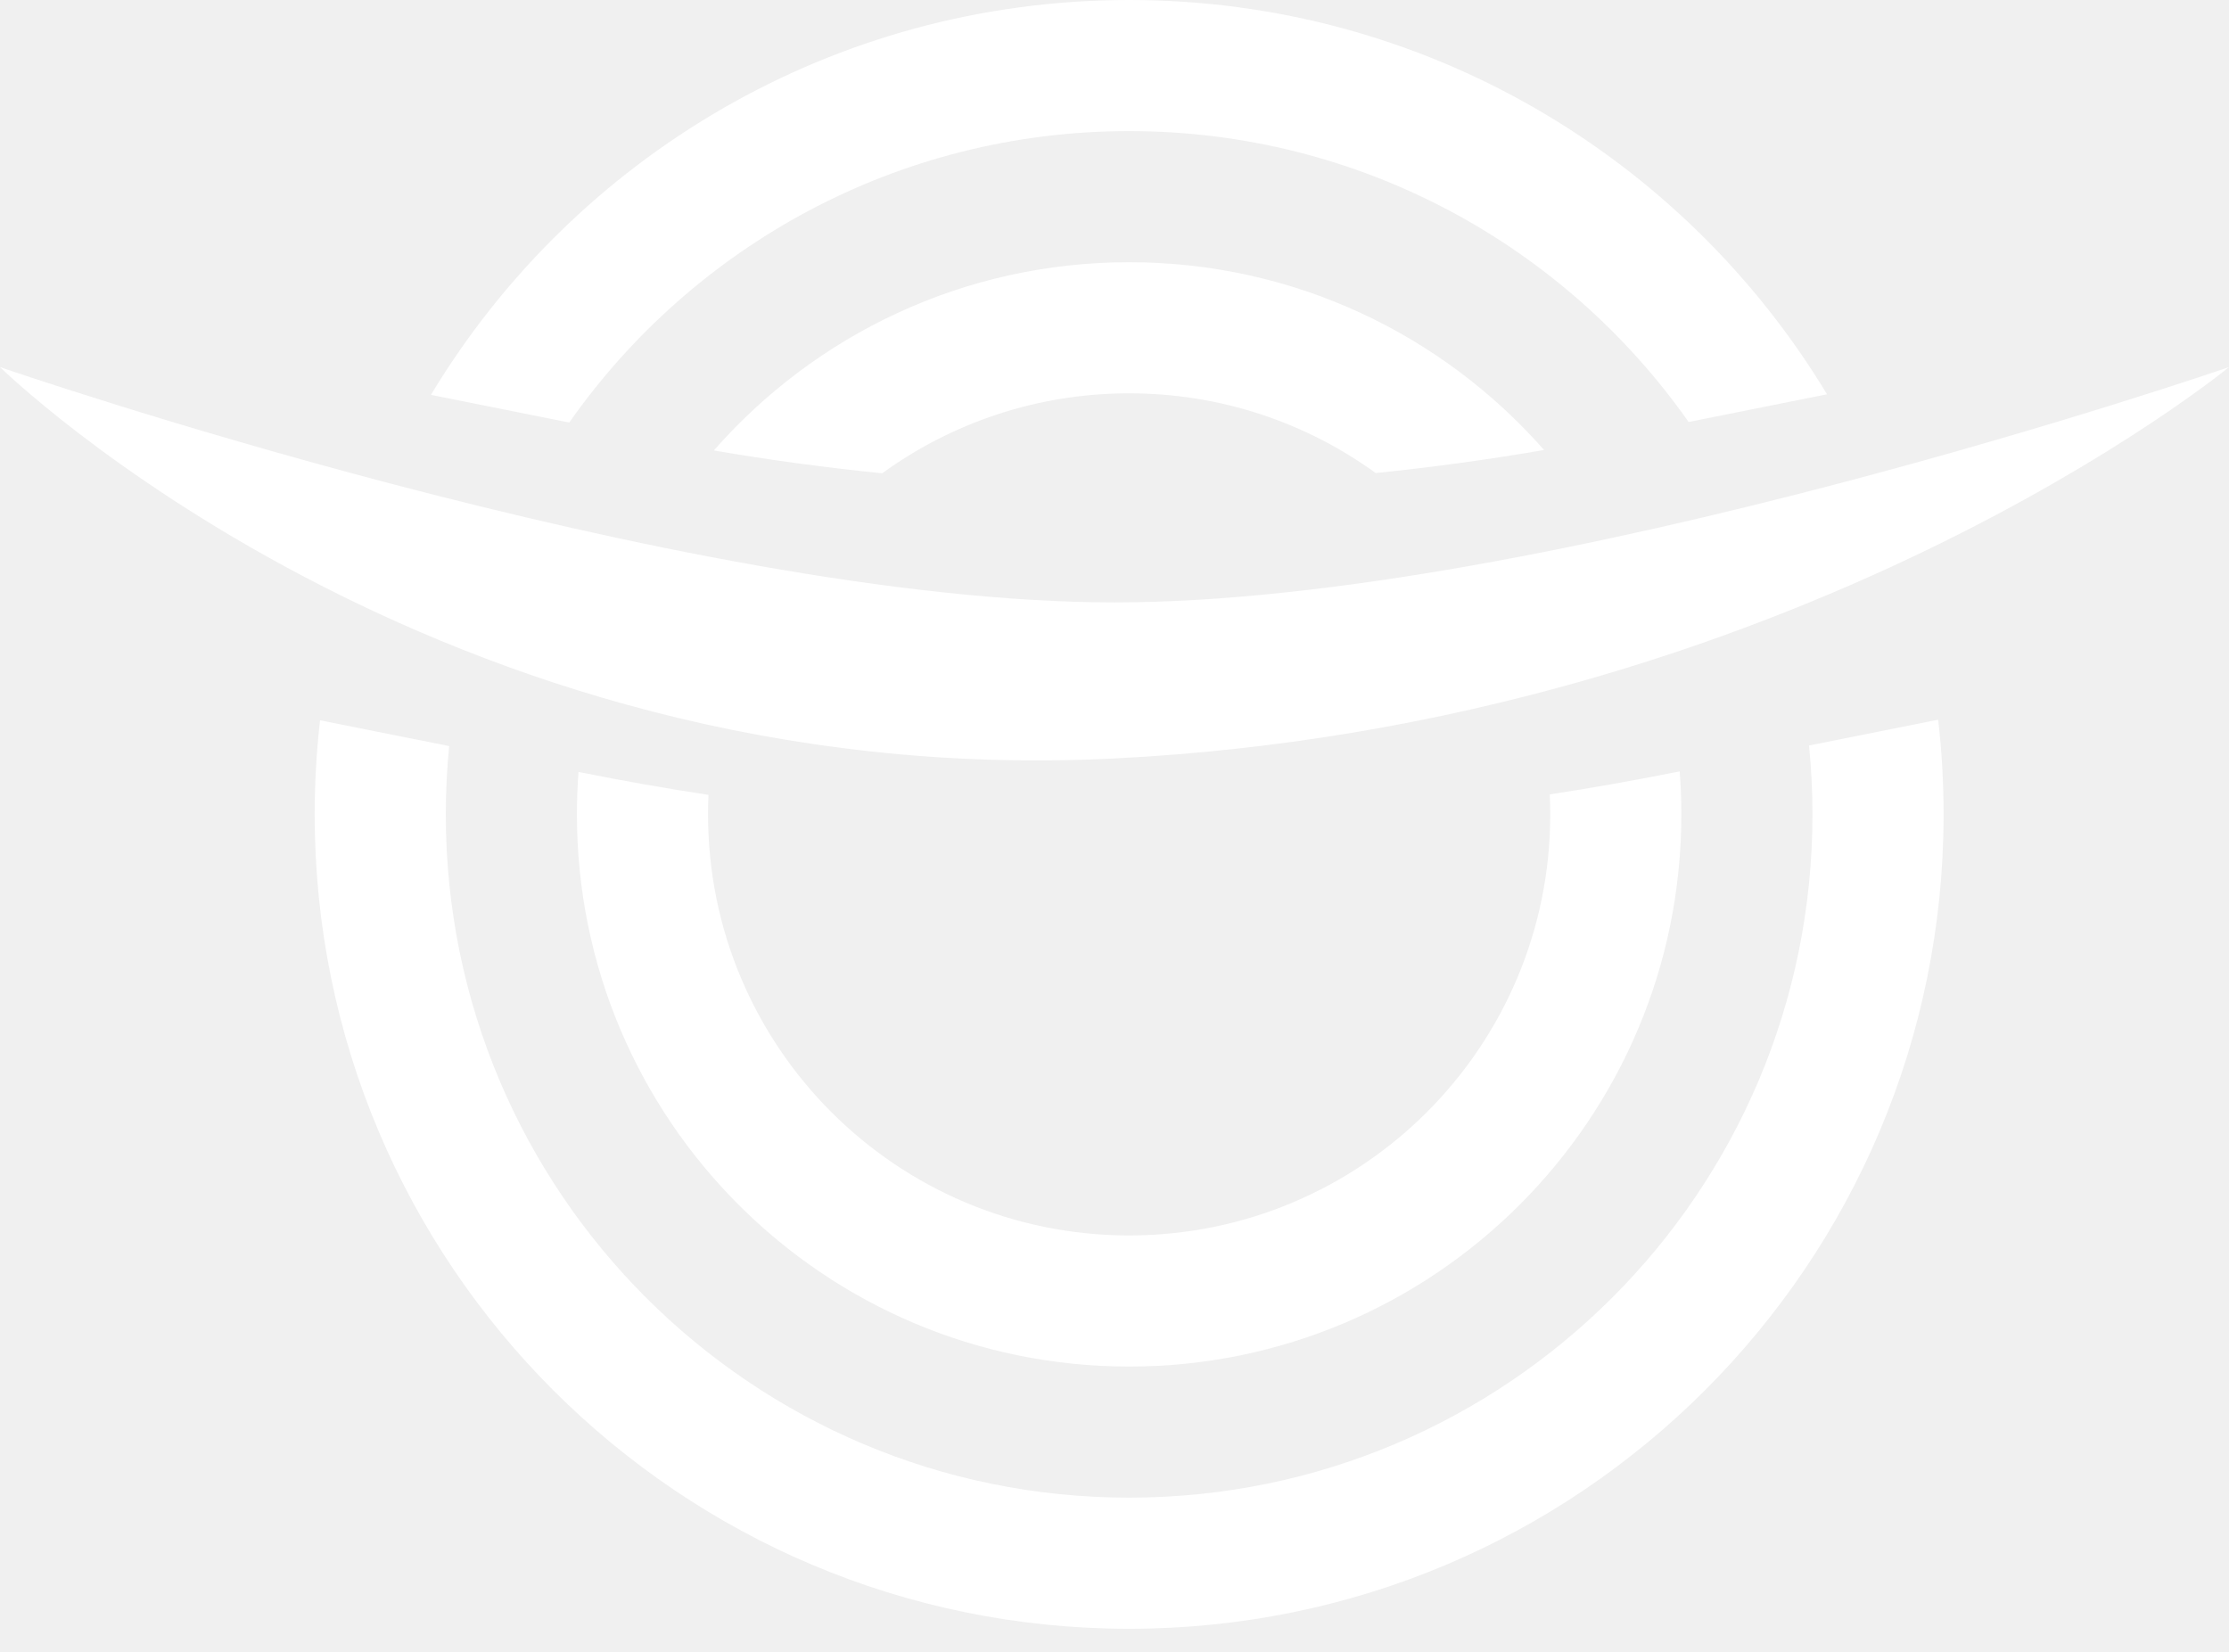
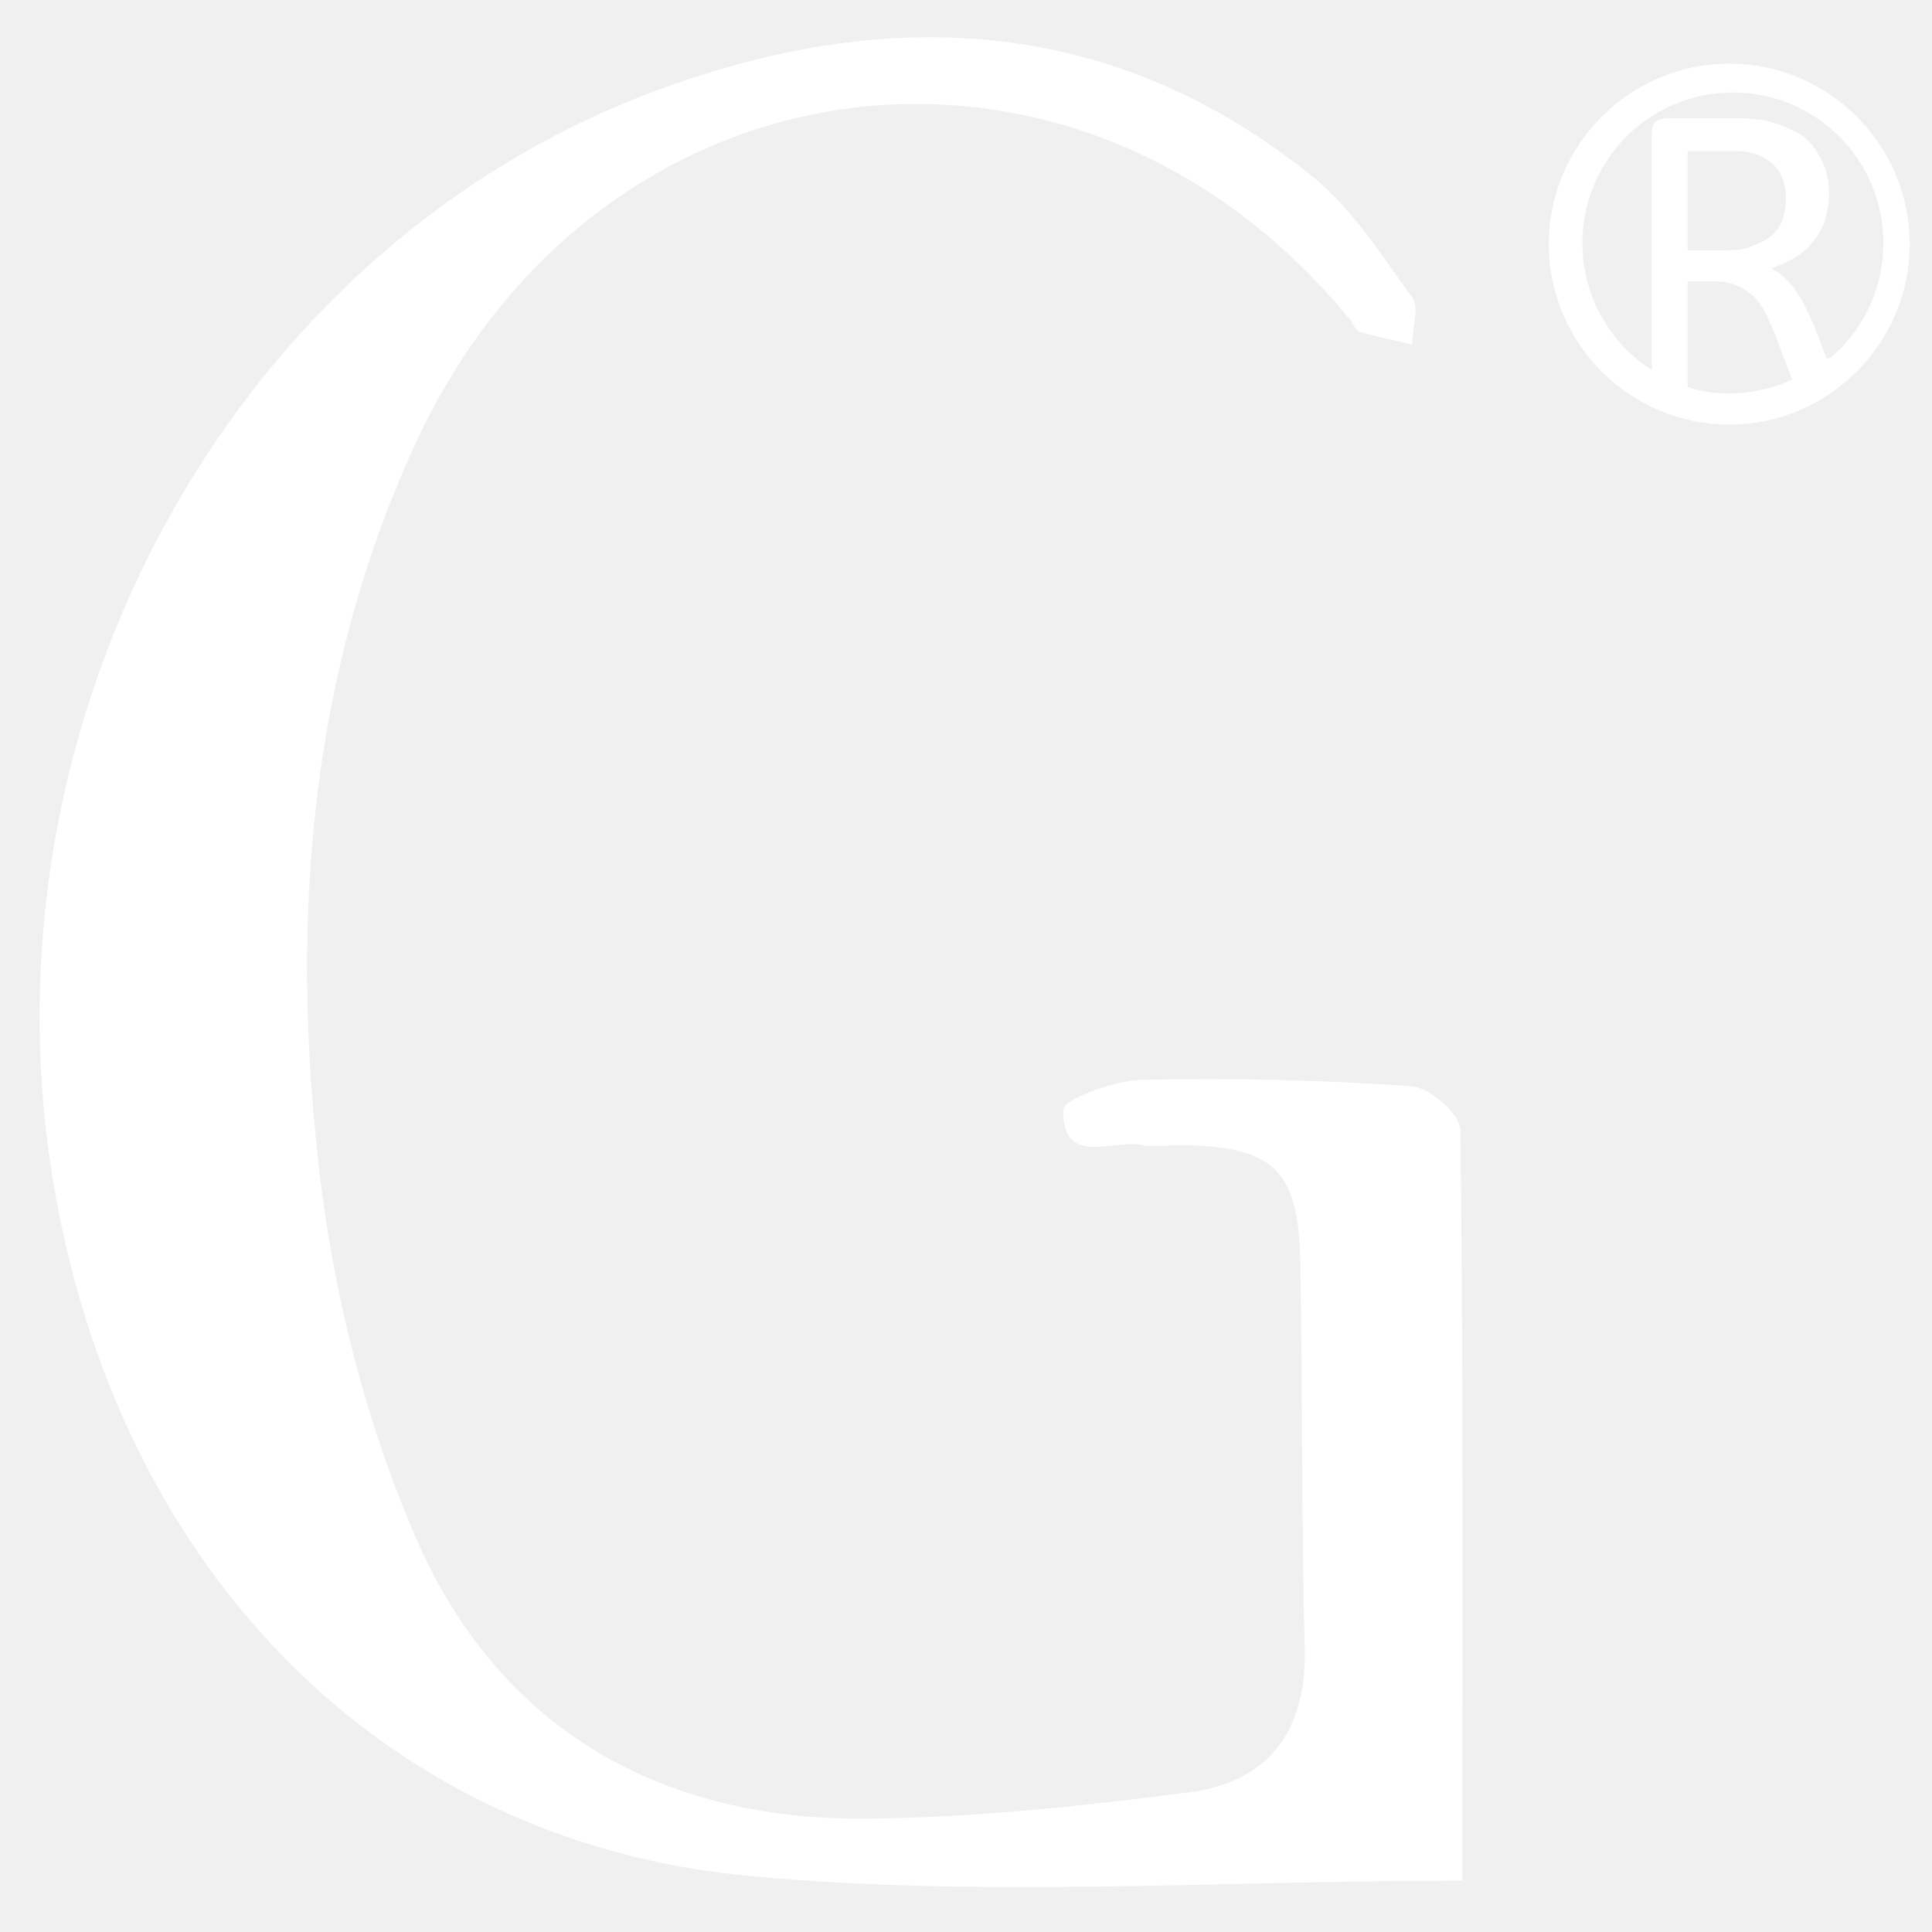
- <svg xmlns="http://www.w3.org/2000/svg" width="85" height="63" viewBox="0 0 85 63" fill="none">
-   <path fill-rule="evenodd" clip-rule="evenodd" d="M27.017 30.314C27.006 30.56 27 30.808 27 31.058C27 39.927 34.189 47.116 43.058 47.116C51.927 47.116 59.116 39.927 59.116 31.058C59.116 30.803 59.11 30.549 59.098 30.296C60.699 30.051 62.295 29.77 63.886 29.451L64.053 29.418C64.095 29.959 64.116 30.506 64.116 31.058C64.116 42.688 54.688 52.116 43.058 52.116C31.428 52.116 22 42.688 22 31.058C22 30.514 22.021 29.975 22.061 29.441L22.114 29.451C23.743 29.777 25.378 30.065 27.017 30.314ZM52.461 18.04C49.818 16.127 46.57 15 43.058 15C39.54 15 36.286 16.131 33.641 18.05C31.494 17.834 29.353 17.544 27.221 17.179C31.081 12.778 36.745 10 43.058 10C49.363 10 55.021 12.771 58.88 17.161C56.749 17.529 54.608 17.821 52.461 18.04ZM68.985 28.432C69.072 29.295 69.116 30.172 69.116 31.058C69.116 45.45 57.45 57.116 43.058 57.116C28.667 57.116 17 45.45 17 31.058C17 30.179 17.044 29.311 17.128 28.454L12.205 27.47C12.07 28.647 12 29.844 12 31.058C12 48.211 25.905 62.116 43.058 62.116C60.211 62.116 74.116 48.211 74.116 31.058C74.116 29.837 74.046 28.632 73.909 27.447L68.985 28.432ZM69.671 15.037L64.393 16.093C59.678 9.384 51.88 5 43.058 5C34.227 5 26.422 9.393 21.709 16.113L16.433 15.058C21.867 6.035 31.758 0 43.058 0C54.35 0 64.234 6.026 69.671 15.037Z" fill="white" />
-   <mask id="path-2-inside-1" fill="white">
-     <path d="M42.5 28.925C16.546 30.231 0 14 0 14C0 14 26 22.974 42.5 22.974C59 22.974 85 14 85 14C85 14 68.454 27.619 42.5 28.925Z" />
-   </mask>
-   <path d="M0 14L5.873 -3.015L-12.605 26.849L0 14ZM42.5 28.925L41.595 10.948L42.5 28.925ZM85 14L96.439 27.898L79.127 -3.015L85 14ZM0 14C-12.605 26.849 -12.6 26.855 -12.595 26.86C-12.593 26.862 -12.587 26.867 -12.584 26.871C-12.576 26.878 -12.569 26.885 -12.56 26.893C-12.544 26.909 -12.527 26.925 -12.509 26.943C-12.473 26.978 -12.432 27.017 -12.387 27.061C-12.297 27.147 -12.189 27.248 -12.064 27.365C-11.814 27.597 -11.495 27.887 -11.107 28.227C-10.333 28.906 -9.282 29.787 -7.966 30.797C-5.346 32.807 -1.615 35.375 3.117 37.872C12.559 42.854 26.401 47.758 43.405 46.903L41.595 10.948C32.645 11.398 25.237 8.839 19.917 6.033C17.268 4.635 15.241 3.227 13.948 2.235C13.307 1.743 12.863 1.366 12.631 1.162C12.515 1.061 12.454 1.004 12.448 0.999C12.446 0.997 12.458 1.008 12.484 1.033C12.497 1.045 12.513 1.061 12.533 1.081C12.544 1.09 12.555 1.101 12.566 1.113C12.572 1.119 12.579 1.125 12.585 1.131C12.588 1.134 12.593 1.139 12.595 1.141C12.6 1.145 12.605 1.15 0 14ZM43.405 46.903C59.328 46.101 72.316 41.53 81.317 37.178C85.834 34.995 89.418 32.833 91.955 31.151C93.227 30.308 94.245 29.579 94.995 29.02C95.37 28.741 95.679 28.503 95.92 28.314C96.041 28.219 96.144 28.137 96.231 28.067C96.274 28.032 96.313 28 96.348 27.972C96.365 27.958 96.382 27.945 96.397 27.932C96.404 27.926 96.412 27.92 96.419 27.914C96.422 27.911 96.428 27.907 96.429 27.906C96.434 27.902 96.439 27.898 85 14C73.561 0.102 73.566 0.099 73.57 0.095C73.572 0.093 73.576 0.089 73.579 0.087C73.586 0.082 73.591 0.077 73.597 0.073C73.608 0.063 73.618 0.055 73.628 0.047C73.647 0.032 73.661 0.02 73.673 0.011C73.695 -0.007 73.703 -0.013 73.696 -0.007C73.682 0.004 73.61 0.06 73.482 0.155C73.226 0.346 72.748 0.692 72.063 1.146C70.687 2.058 68.513 3.383 65.648 4.767C59.889 7.552 51.627 10.443 41.595 10.948L43.405 46.903ZM85 14C79.127 -3.015 79.129 -3.016 79.13 -3.016C79.131 -3.016 79.132 -3.017 79.133 -3.017C79.134 -3.017 79.135 -3.018 79.136 -3.018C79.137 -3.018 79.137 -3.018 79.135 -3.018C79.131 -3.016 79.121 -3.013 79.106 -3.008C79.074 -2.997 79.019 -2.978 78.94 -2.952C78.784 -2.899 78.537 -2.816 78.207 -2.707C77.547 -2.489 76.561 -2.169 75.317 -1.78C72.818 -1 69.327 0.039 65.375 1.075C57.005 3.268 48.283 4.974 42.5 4.974V40.974C53.217 40.974 65.745 38.193 74.5 35.899C79.111 34.691 83.151 33.487 86.043 32.585C87.494 32.132 88.668 31.751 89.494 31.478C89.908 31.341 90.235 31.232 90.468 31.153C90.584 31.114 90.677 31.082 90.744 31.059C90.778 31.047 90.806 31.038 90.828 31.031C90.838 31.027 90.847 31.024 90.855 31.021C90.859 31.02 90.862 31.019 90.865 31.018C90.867 31.017 90.868 31.017 90.869 31.016C90.871 31.016 90.873 31.015 85 14ZM42.5 4.974C36.717 4.974 27.995 3.268 19.625 1.075C15.673 0.039 12.182 -1 9.684 -1.78C8.439 -2.169 7.453 -2.489 6.793 -2.707C6.463 -2.816 6.216 -2.899 6.06 -2.952C5.981 -2.978 5.926 -2.997 5.895 -3.008C5.879 -3.013 5.869 -3.016 5.865 -3.018C5.863 -3.018 5.863 -3.018 5.864 -3.018C5.865 -3.018 5.866 -3.017 5.867 -3.017C5.868 -3.017 5.869 -3.016 5.87 -3.016C5.871 -3.016 5.873 -3.015 0 14C-5.873 31.015 -5.871 31.016 -5.869 31.016C-5.868 31.017 -5.866 31.017 -5.865 31.018C-5.862 31.019 -5.859 31.02 -5.855 31.021C-5.847 31.024 -5.838 31.027 -5.827 31.031C-5.806 31.038 -5.778 31.047 -5.744 31.059C-5.676 31.082 -5.584 31.114 -5.468 31.153C-5.235 31.232 -4.908 31.341 -4.494 31.478C-3.668 31.751 -2.494 32.132 -1.043 32.585C1.849 33.487 5.889 34.691 10.5 35.899C19.255 38.193 31.783 40.974 42.5 40.974V4.974Z" fill="white" mask="url(#path-2-inside-1)" />
+ <svg xmlns="http://www.w3.org/2000/svg" id="Capa_1" data-name="Capa 1" viewBox="0 0 85 85">
+   <defs>
+     <style>
+       .cls-1 {
+         fill: #fff;
+         stroke-width: 0px;
+       }
+     </style>
+   </defs>
+   <path class="cls-1" d="M64.39,82.74c-10.76,0-21.09.75-31.24-.19-15.55-1.36-26.87-12.45-30.34-28.14C-1.94,33.19,9.57,10.88,29.3,3.83,39.35.21,49.12.78,57.76,7.78c1.74,1.41,3.05,3.48,4.37,5.31.33.47,0,1.36,0,2.07-.75-.19-1.55-.33-2.3-.56-.19-.05-.28-.33-.42-.52C47.38-.63,26.25,2.14,18.26,19.56c-4.6,10-5.45,20.71-4.27,31.42.61,5.73,2.07,11.55,4.37,16.82,3.66,8.31,10.8,12.35,19.92,12.21,4.7-.05,9.44-.56,14.14-1.17,3.38-.47,5.07-2.68,4.98-6.29-.14-5.64-.09-11.27-.19-16.86-.05-4.23-1.13-5.26-5.31-5.31-.56,0-1.13.09-1.64,0-1.32-.28-3.52.99-3.48-1.55,0-.47,2.21-1.27,3.38-1.32,3.95-.09,7.94,0,11.93.28.8.05,2.16,1.22,2.16,1.93.14,10.9.09,21.79.09,33.07l.05-.05Z" />
+   <path class="cls-1" d="M76.08,2.8c-4.37,0-7.94,3.57-7.94,7.94s3.57,7.94,7.94,7.94,7.94-3.57,7.94-7.94-3.57-7.94-7.94-7.94ZM74.25,17.08v-4.7h1.13c.38,0,.75.05,1.03.19.28.09.52.28.75.47.19.19.38.47.52.75s.28.61.42.94l.75,1.97c-.85.38-1.78.61-2.77.61-.66,0-1.27-.09-1.83-.28v.05ZM74.25,11.02v-4.37h2.3c.19,0,.38.05.56.09.52.14.89.42,1.13.75.23.33.33.8.33,1.27,0,.33-.05.61-.14.89-.09.28-.28.52-.47.7s-.52.33-.85.47-.7.19-1.17.19c0,0-1.69,0-1.69,0ZM80.36,15.76l-.56-1.46c-.14-.33-.28-.61-.42-.89-.14-.28-.28-.47-.42-.7-.14-.19-.33-.38-.47-.52s-.38-.28-.56-.38c.38-.14.7-.28,1.03-.47s.56-.42.8-.7c.23-.28.38-.56.52-.89.09-.33.19-.75.19-1.17s-.05-.85-.19-1.22-.33-.7-.56-.99-.56-.52-.99-.7c-.38-.19-.85-.33-1.32-.42-.19,0-.38,0-.56-.05h-3.57s-.28.05-.42.14-.19.28-.19.56v10.38c-1.83-1.17-3.05-3.24-3.05-5.59,0-3.66,2.96-6.62,6.62-6.62s6.62,2.96,6.62,6.62c0,2.02-.89,3.85-2.35,5.07h-.14Z" />
</svg>
